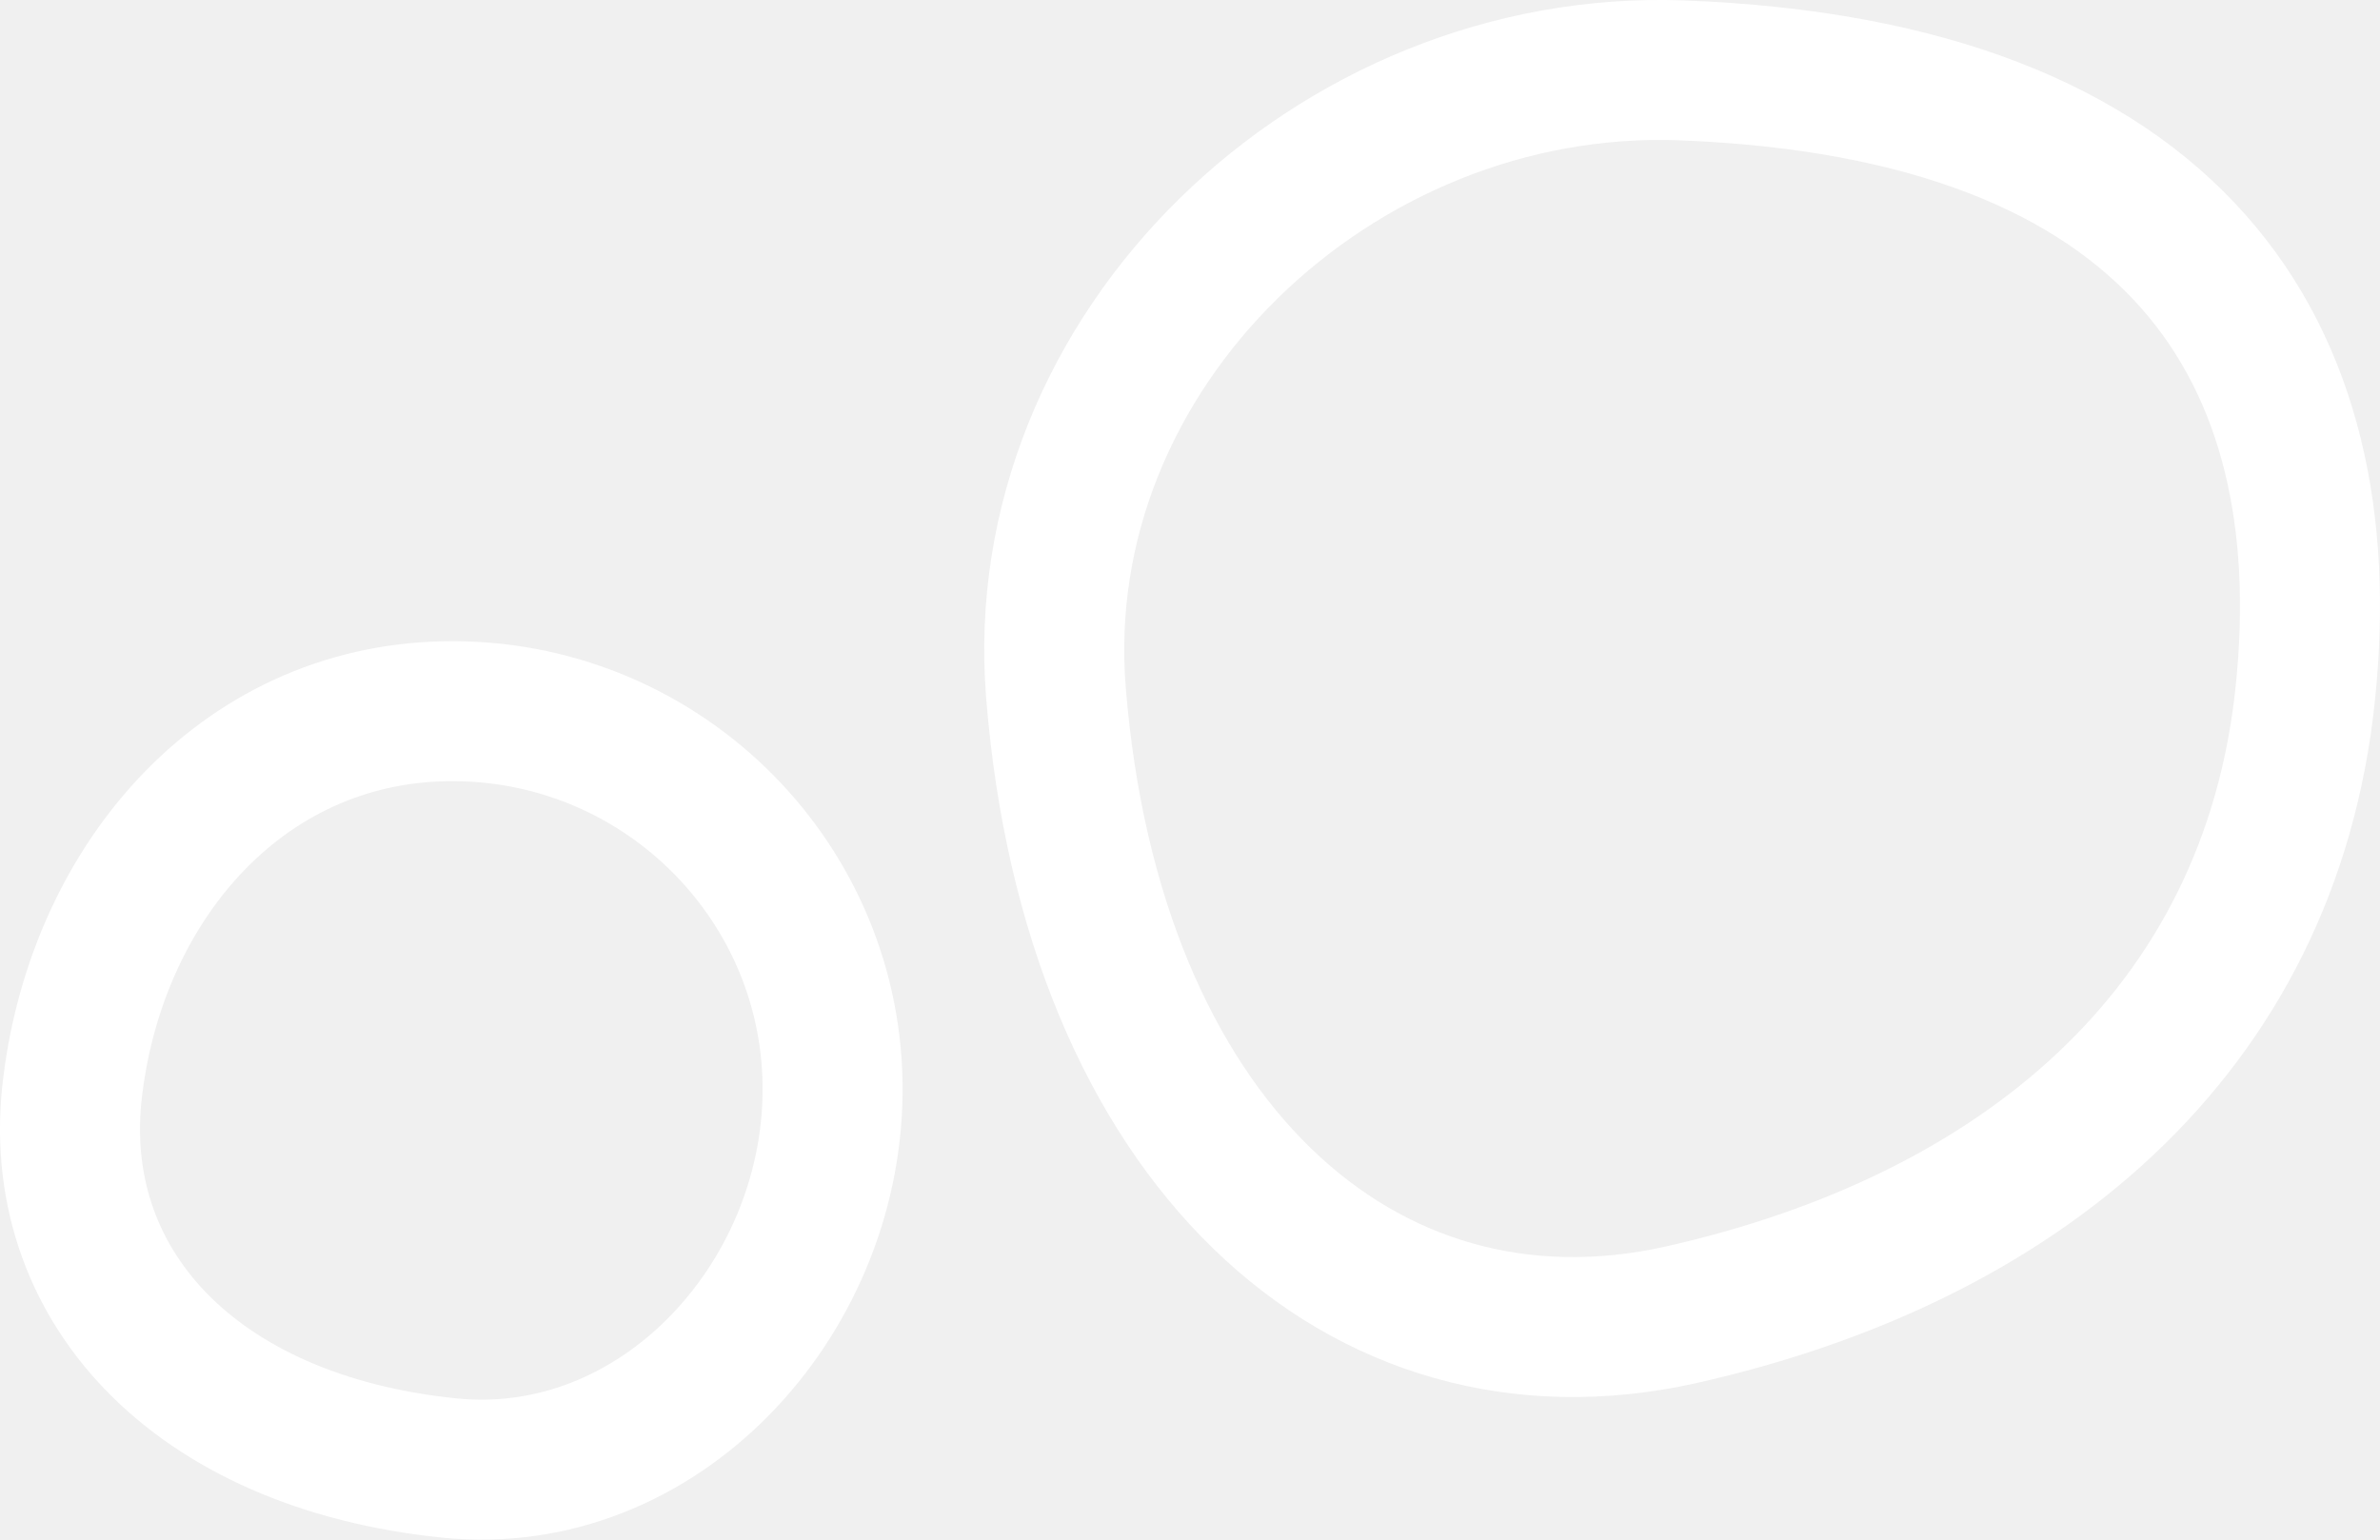
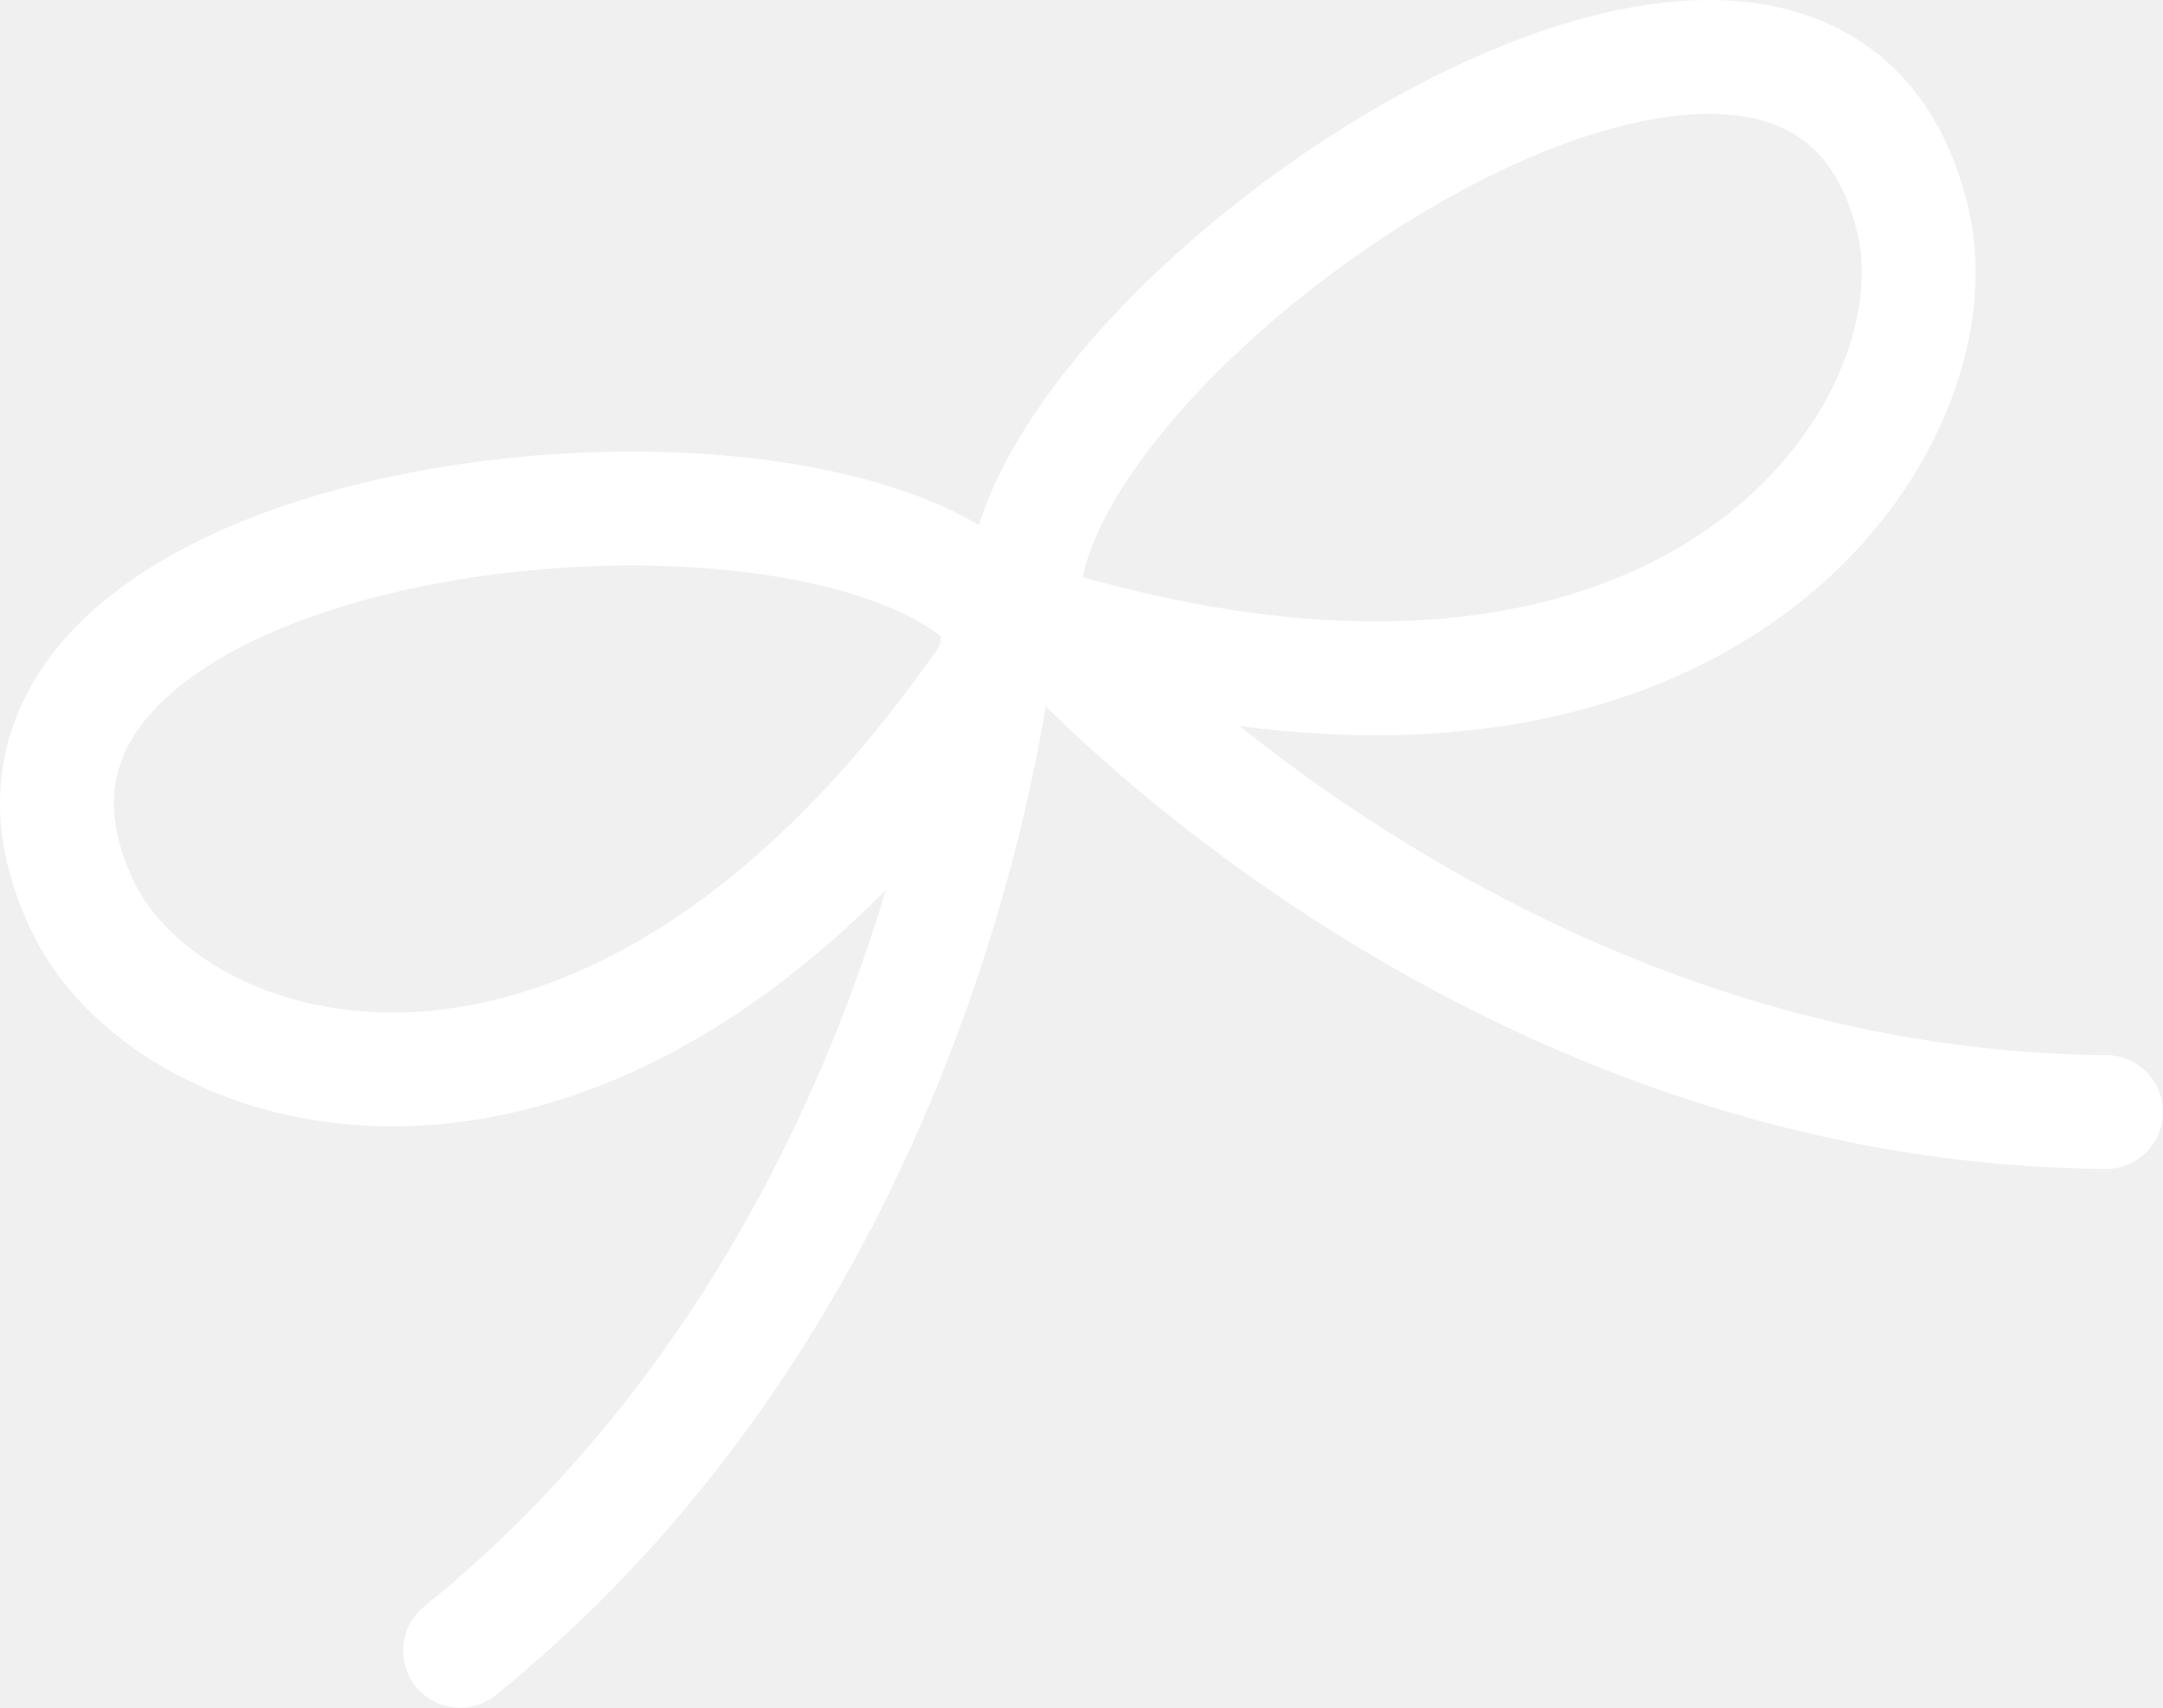
- <svg xmlns="http://www.w3.org/2000/svg" width="34" height="22" viewBox="0 0 34 22" fill="none">
-   <path d="M6.516 10.162C3.521 10.132 1.404 12.556 1.039 15.52C0.684 18.336 2.763 20.603 6.417 20.976C9.402 21.28 11.864 18.601 11.894 15.618C11.924 12.635 9.51 10.191 6.516 10.162Z" stroke="white" stroke-width="2" stroke-miterlimit="10" />
-   <path d="M32.934 9.897C32.432 14.774 28.817 17.708 24.01 18.788C19.439 19.808 15.598 16.285 15.085 9.897C14.691 5 19.085 0.829 24.01 1.005C31.131 1.27 33.436 5.049 32.934 9.897Z" stroke="white" stroke-width="2" stroke-linecap="round" stroke-linejoin="round" />
+ <svg xmlns="http://www.w3.org/2000/svg" width="38" height="30" viewBox="0 0 38 30" fill="none">
+   <path d="M8.082 29C16.758 21.969 17.578 10.799 17.578 10.799" stroke="white" stroke-width="2" stroke-linecap="round" stroke-linejoin="round" />
+   <path d="M17.998 10.879C29.778 14.559 34.453 7.548 33.614 3.908C31.808 -3.941 17.344 6.062 17.998 10.879Z" stroke="white" stroke-width="2" stroke-linecap="round" stroke-linejoin="round" />
+   <path d="M17.841 11.148C11.059 21.65 3.095 19.306 1.465 15.945C-2.039 8.725 15.343 6.999 17.841 11.148Z" stroke="white" stroke-width="2" stroke-linecap="round" stroke-linejoin="round" />
+   <path d="M37 19.535C25.923 19.446 18.554 11.158 18.554 11.158" stroke="white" stroke-width="2" stroke-linecap="round" stroke-linejoin="round" />
</svg>
